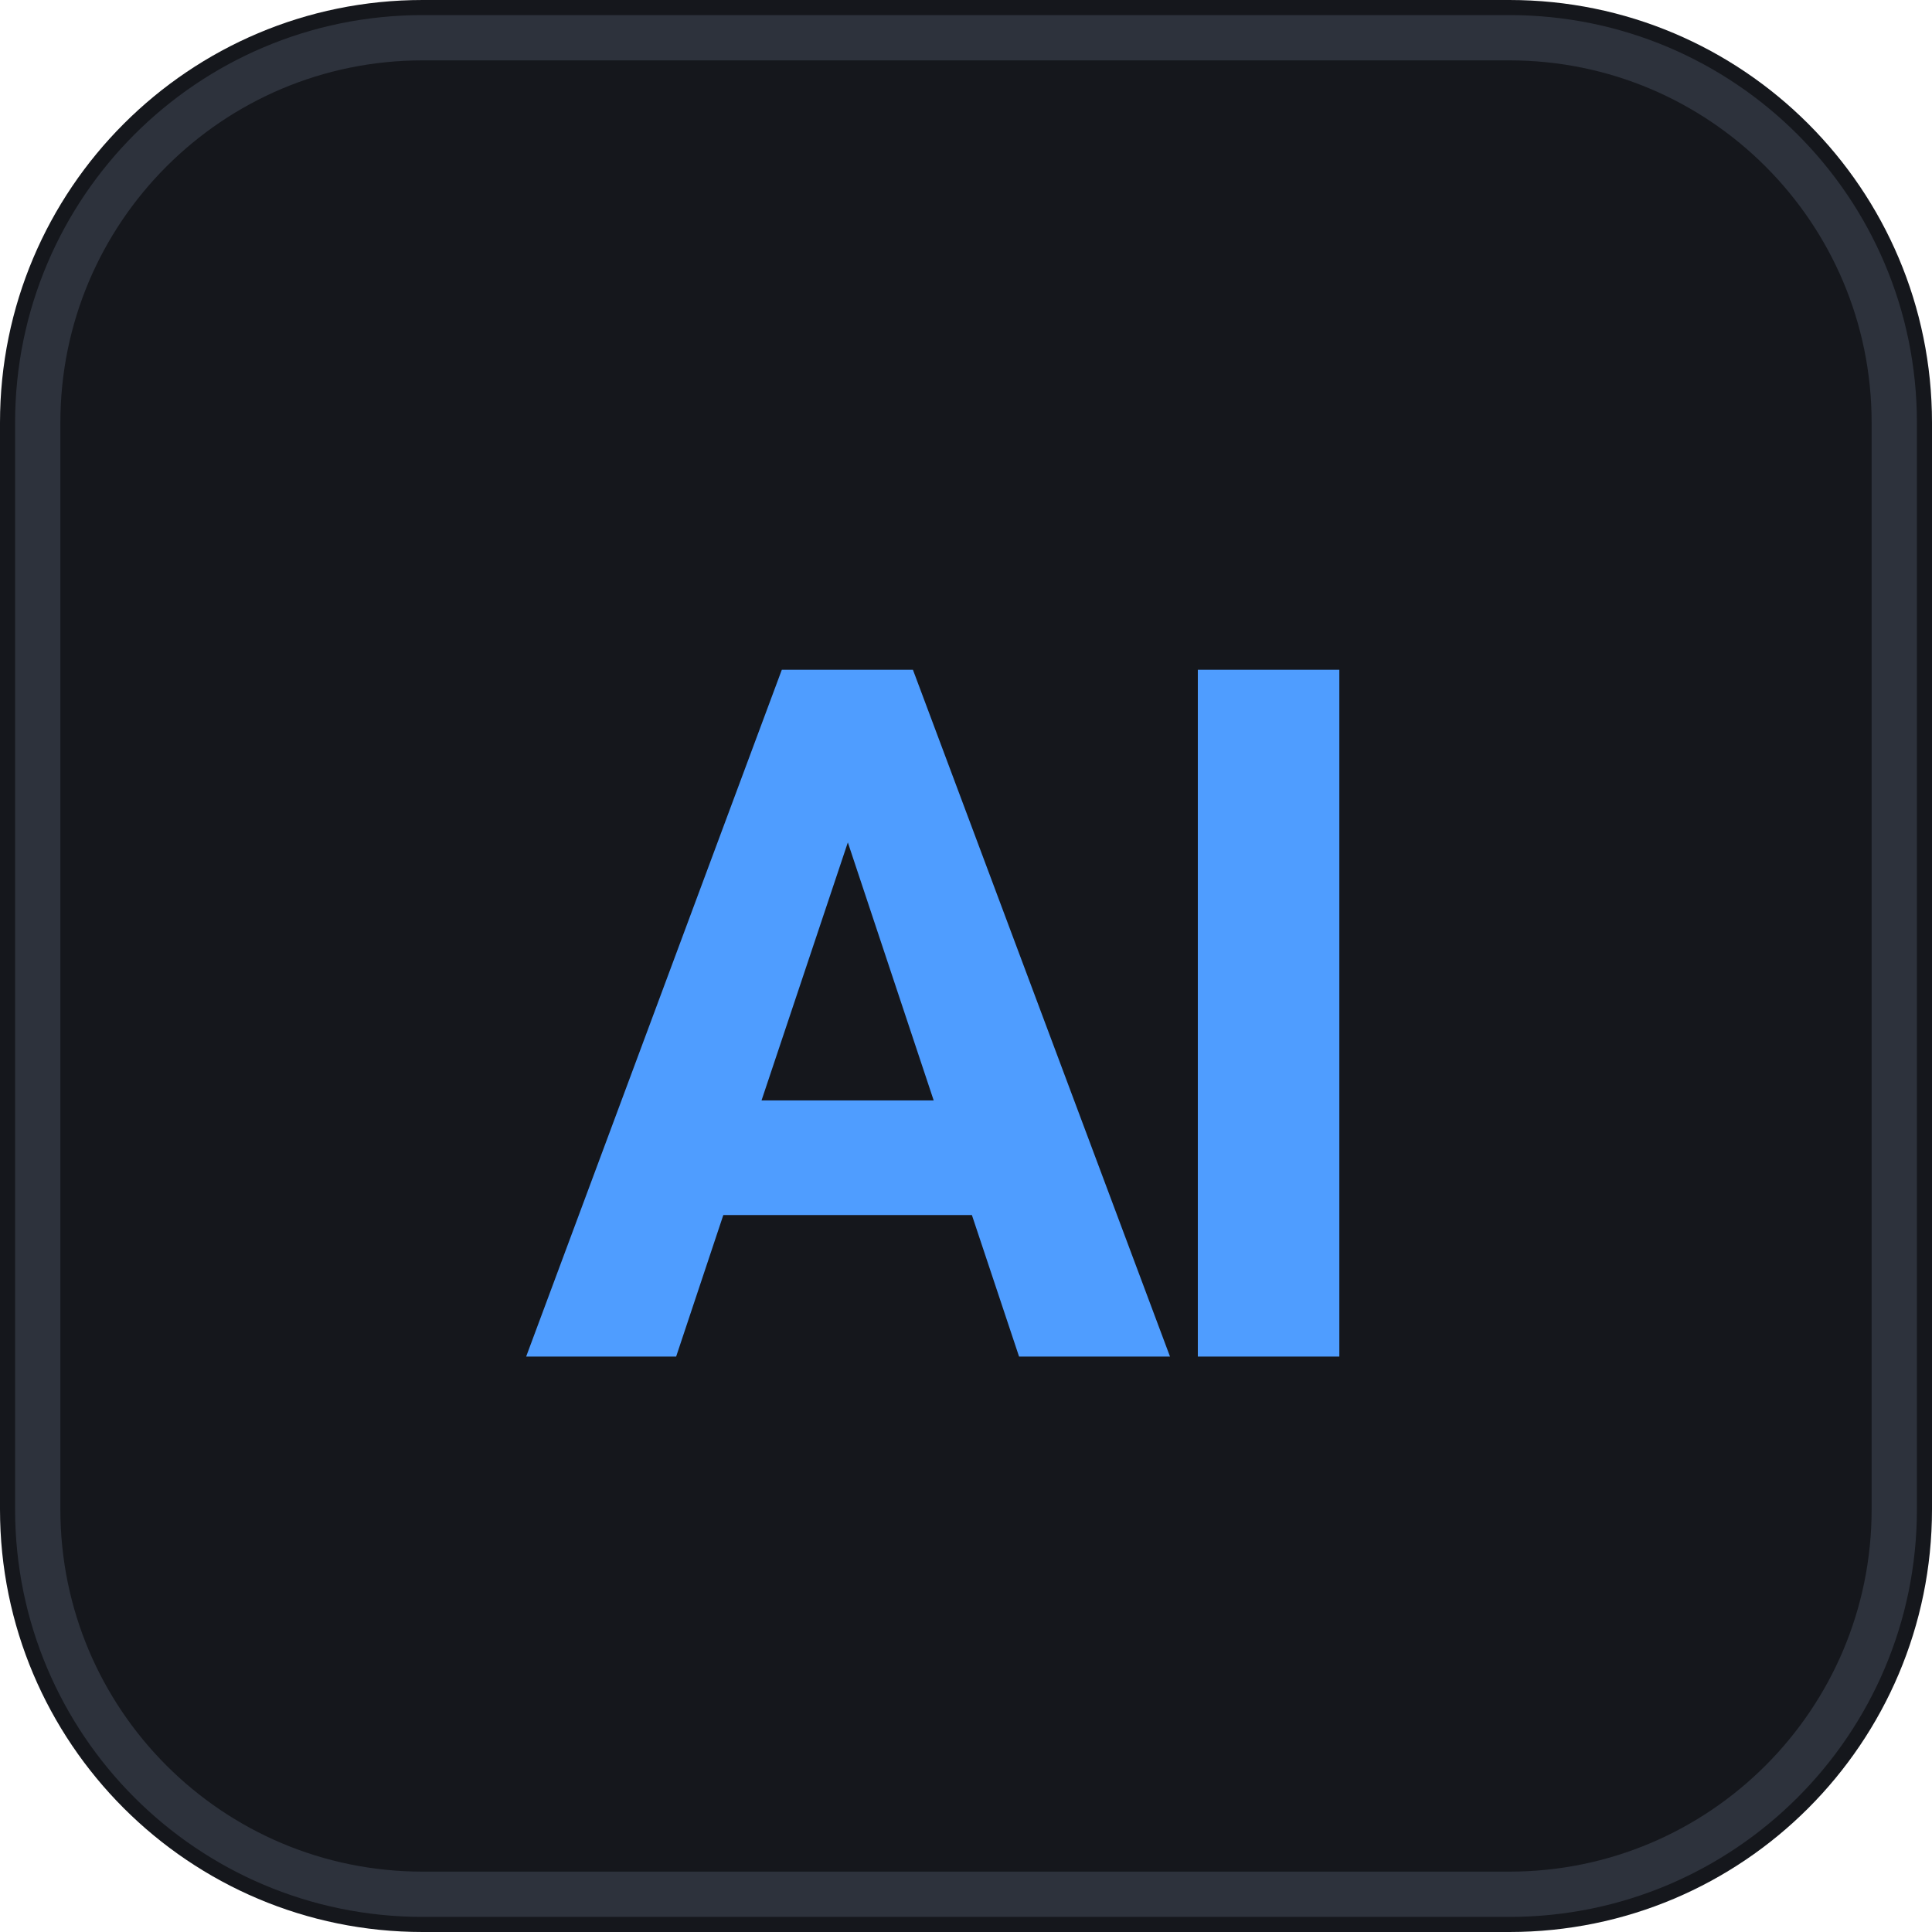
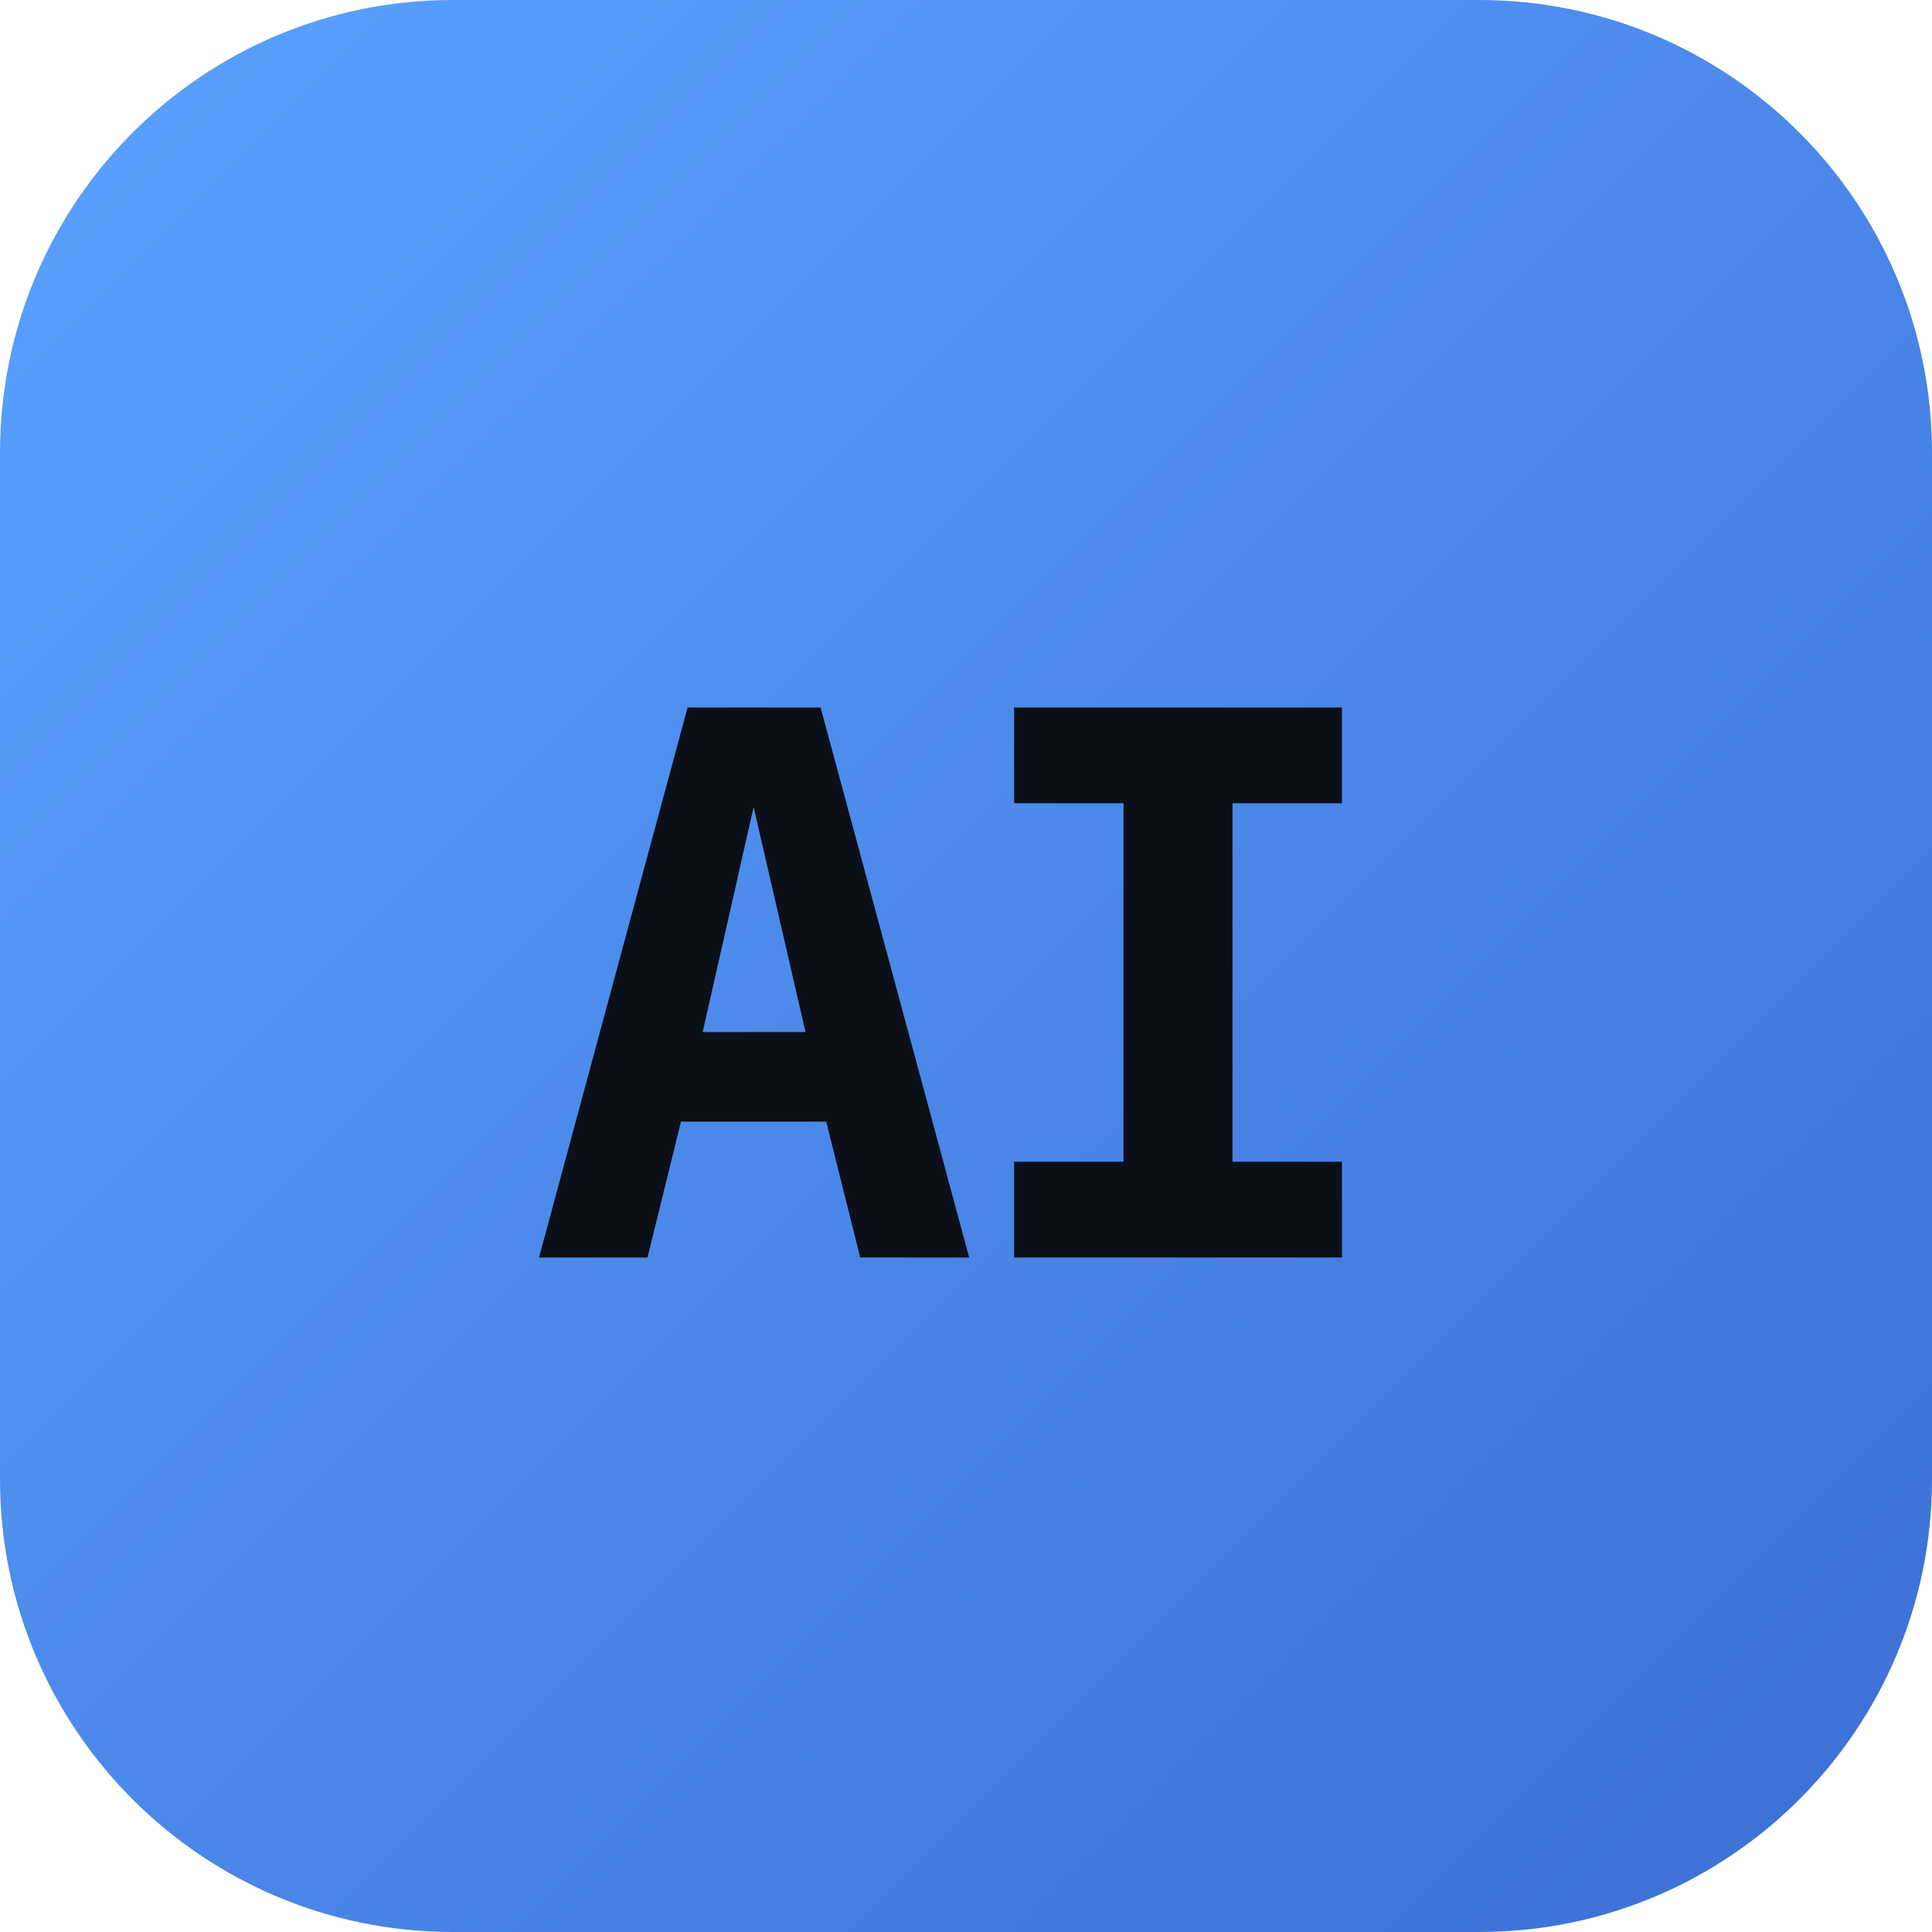
<svg xmlns="http://www.w3.org/2000/svg" viewBox="0 0 64 64" width="64" height="64">
-   <rect width="64" height="64" rx="14" fill="#15171c" />
-   <rect x="1.25" y="1.25" width="61.5" height="61.5" rx="12.75" fill="none" stroke="#2d323c" stroke-width="1.5" />
-   <text x="32" y="34" text-anchor="middle" dominant-baseline="central" font-family="system-ui, -apple-system, 'Segoe UI', Roboto, 'DejaVu Sans', sans-serif" font-weight="700" font-size="32" letter-spacing="-1.5" fill="#4f9dff">AI</text>
+   <defs>
+     <linearGradient id="g" x1="0" y1="0" x2="1" y2="1">
+       <stop offset="0" stop-color="#5aa2ff" />
+       <stop offset="1" stop-color="#3b6fd4" />
+     </linearGradient>
+   </defs>
+   <rect width="64" height="64" rx="15" fill="url(#g)" />
+   <text x="32" y="33" text-anchor="middle" dominant-baseline="central" font-family="ui-monospace, SFMono-Regular, Menlo, Consolas, monospace" font-weight="700" font-size="25" letter-spacing="-1" fill="#0b1018">AI</text>
</svg>
